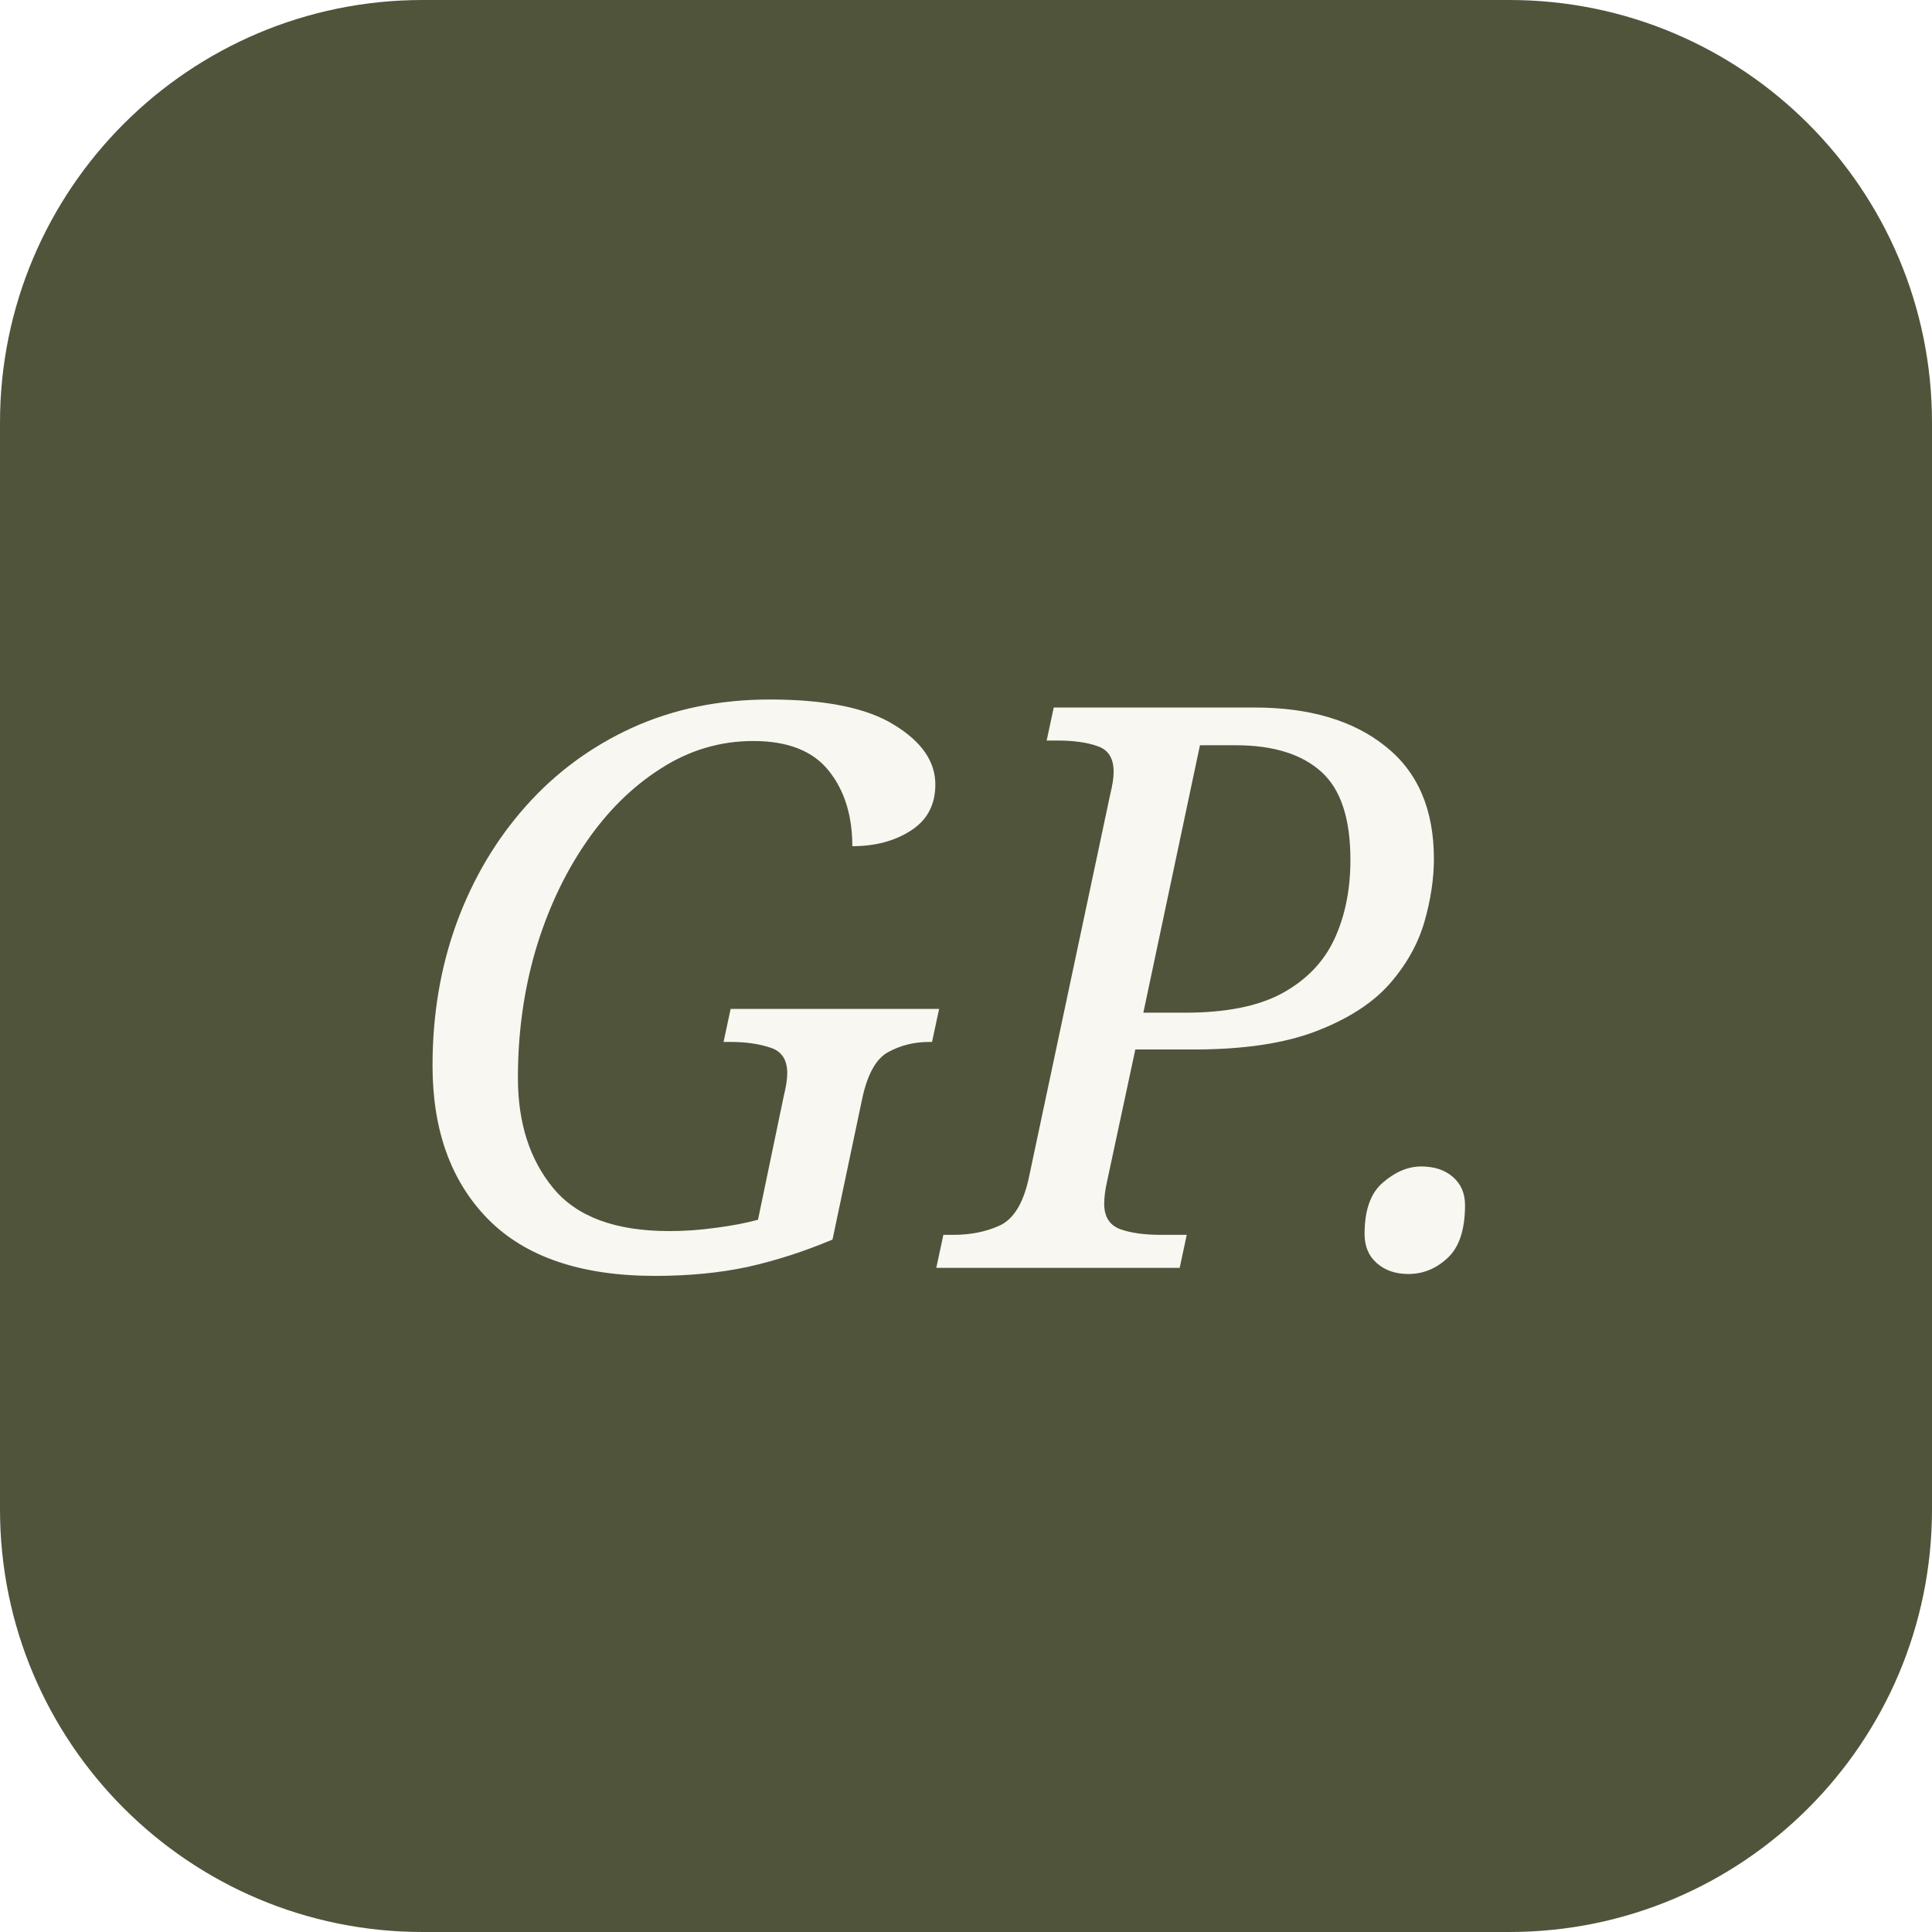
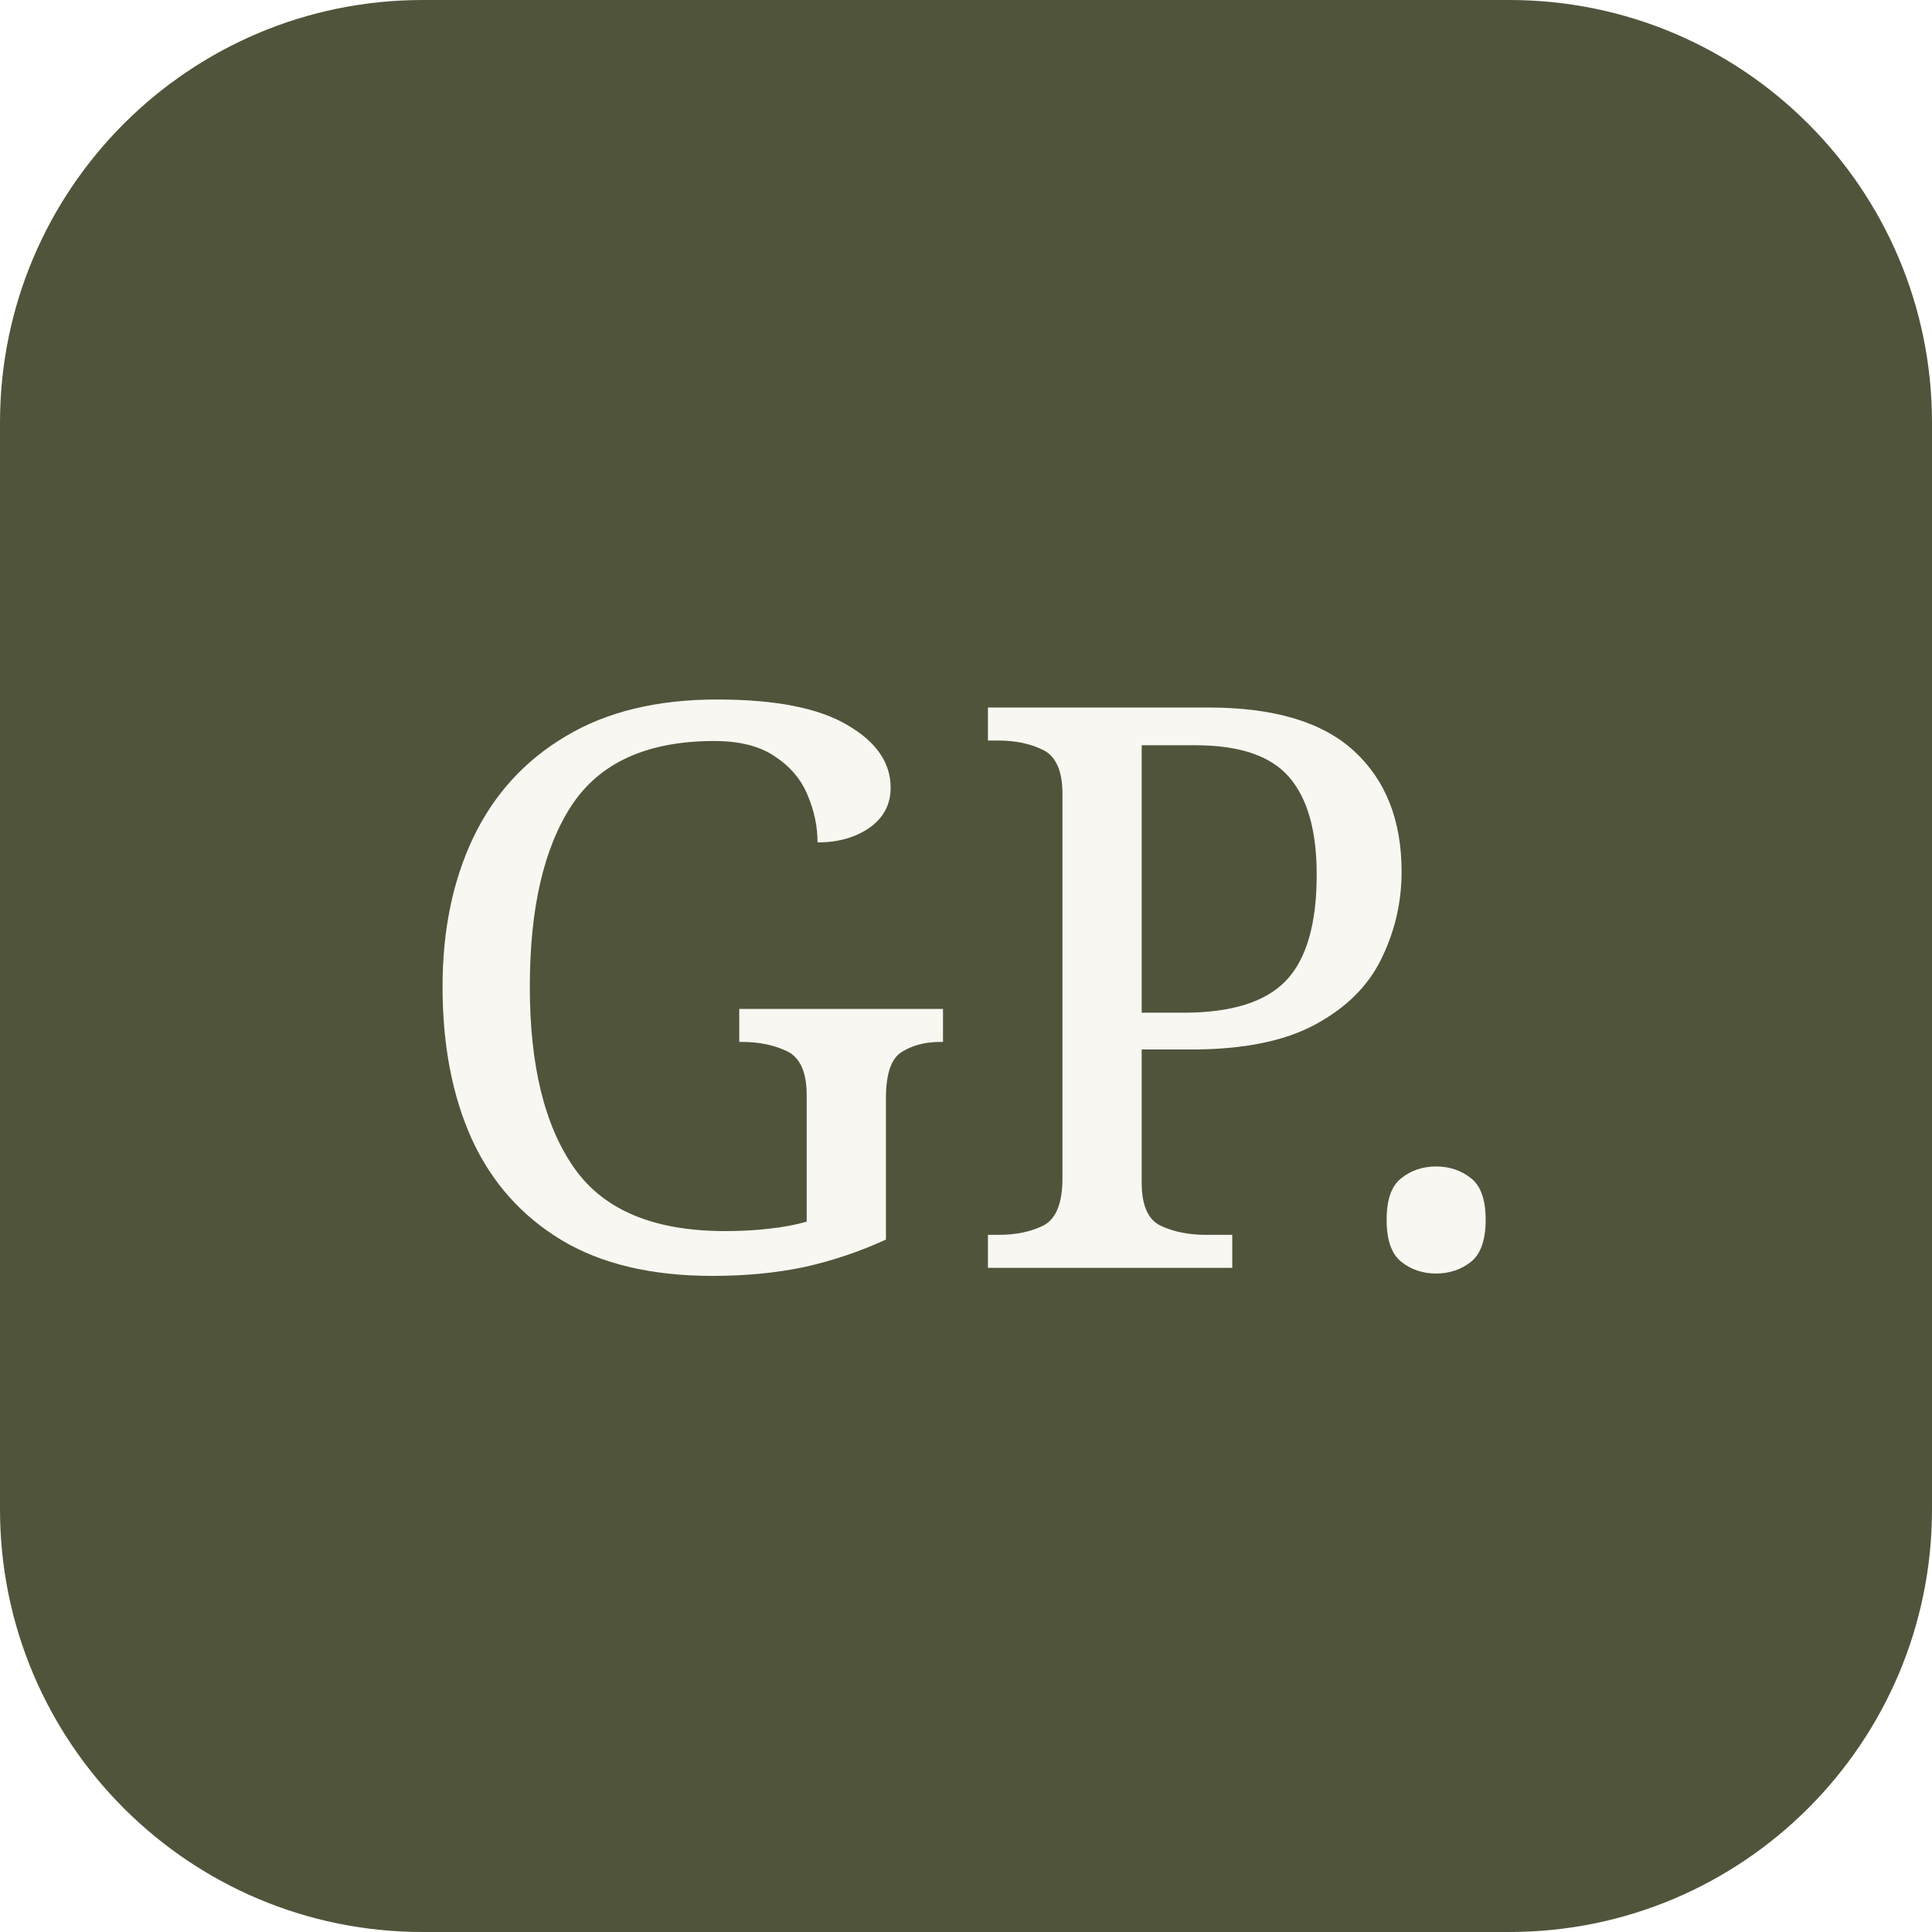
<svg xmlns="http://www.w3.org/2000/svg" viewBox="0 0 64 64">
  <rect width="64" height="64" rx="14" fill="#50543B" />
-   <text x="32" y="42" text-anchor="middle" font-family="Georgia,serif" font-style="italic" font-size="26" fill="#F9F7F1">GP.</text>
+   <text x="32" y="42" text-anchor="middle" font-family="Georgia,serif" font-size="26" fill="#F9F7F1">GP.</text>
</svg>
